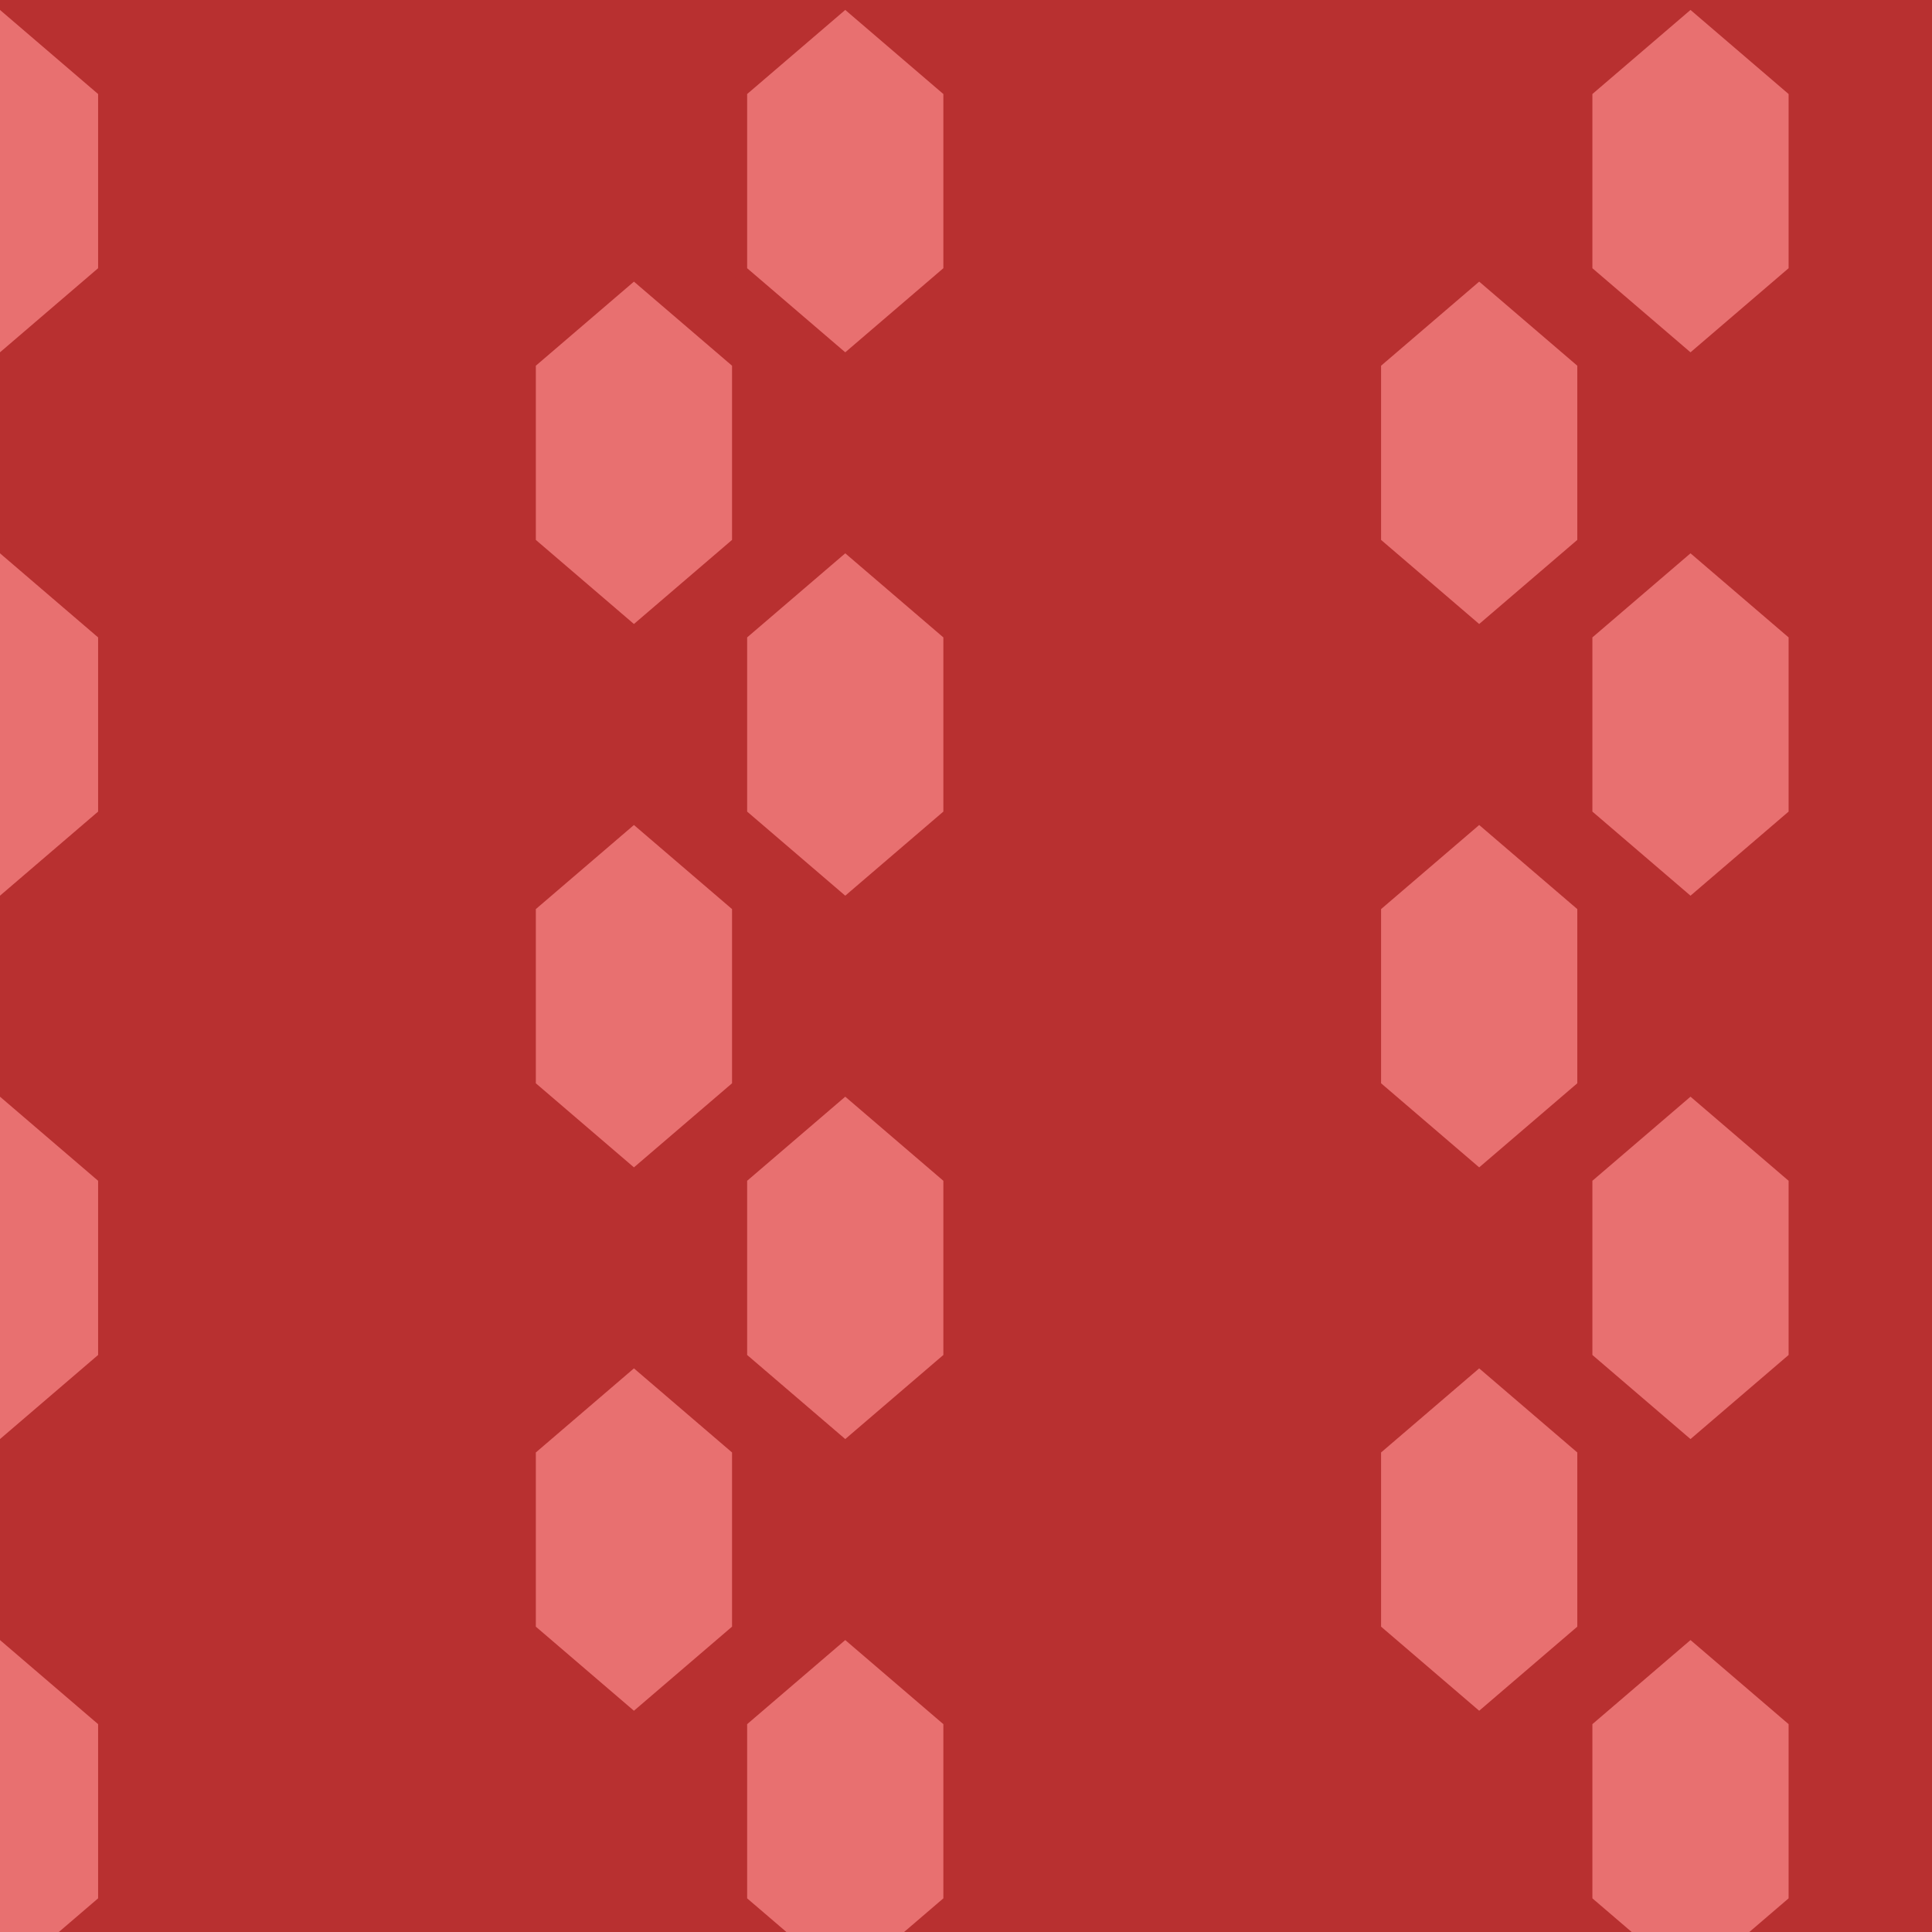
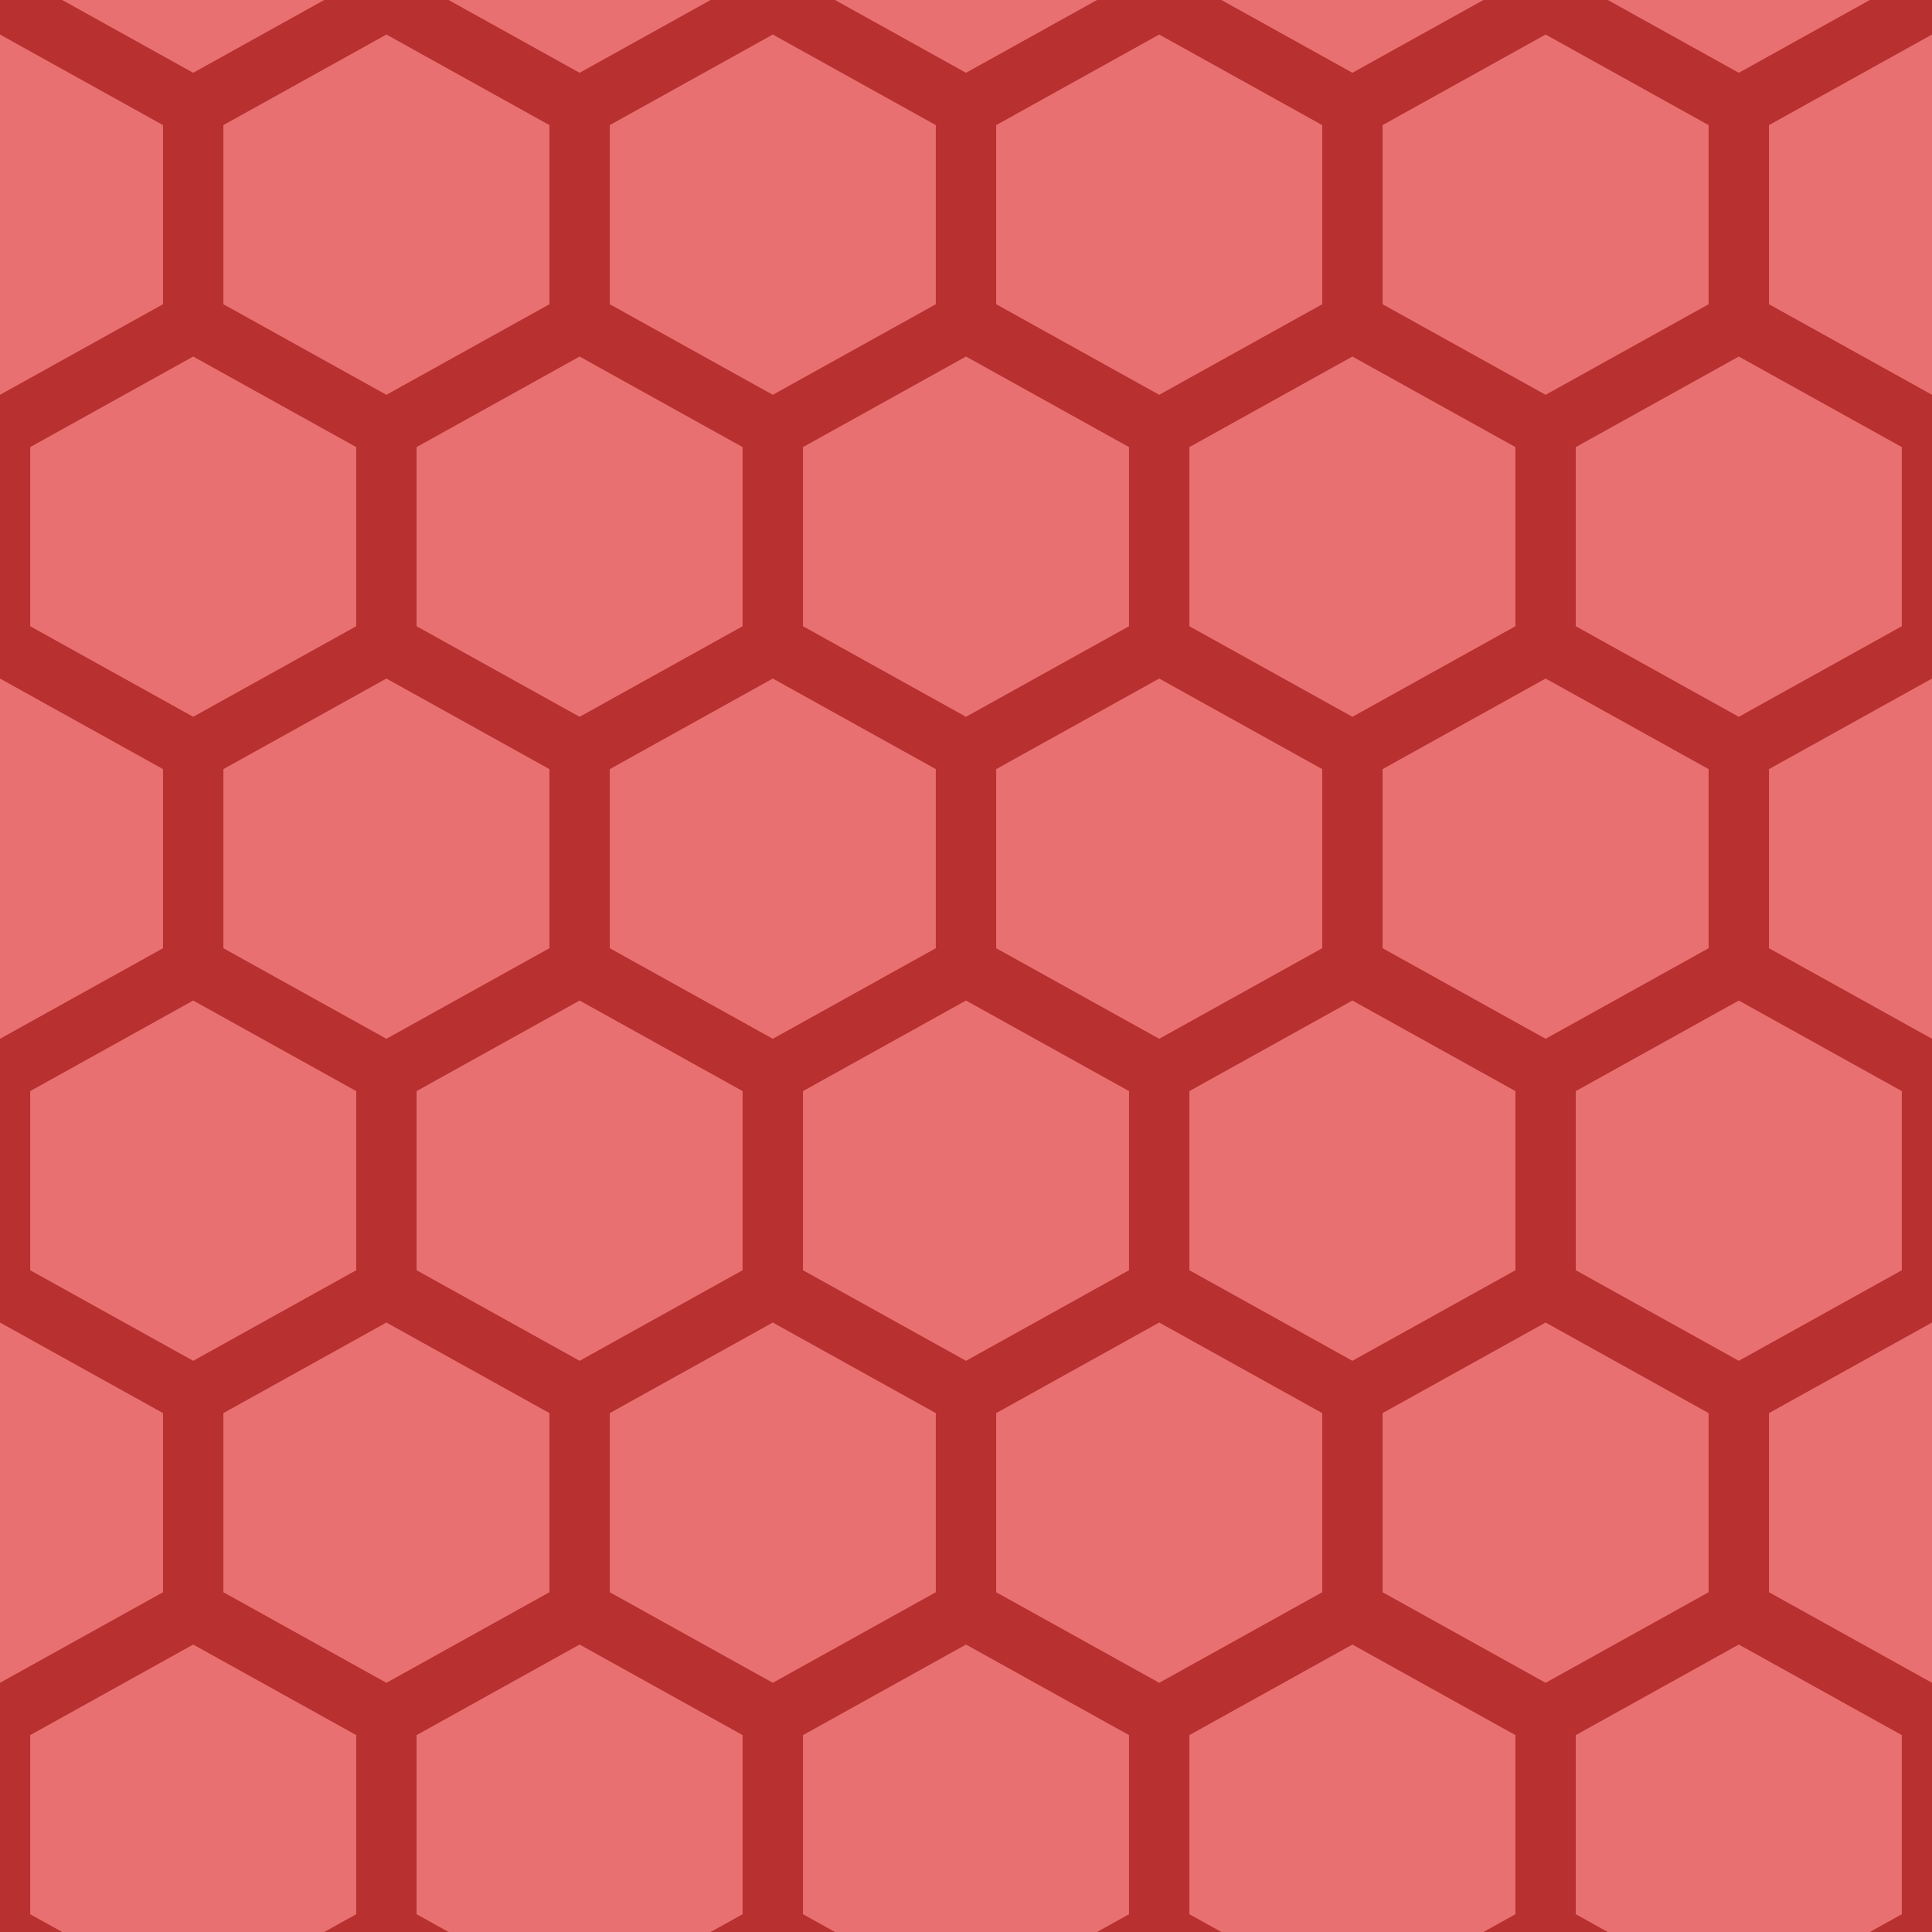
<svg xmlns="http://www.w3.org/2000/svg" width="128" height="128" viewBox="0 0 128 128">
  <rect width="128" height="128" fill="#b83030" />
-   <polygon points="0.0,0.0 7.0,6.0 7.0,18.0 0.0,24.0 -7.0,18.0 -7.0,6.0" fill="#e87070" stroke="#b83030" stroke-width="1" />
-   <polygon points="28.0,0.0 35.0,6.0 35.0,18.0 28.0,24.0 21.0,18.0 21.0,6.0" fill="#b83030" stroke="#b83030" stroke-width="1" />
-   <polygon points="56.0,0.0 63.0,6.0 63.0,18.0 56.0,24.0 49.0,18.0 49.0,6.0" fill="#e87070" stroke="#b83030" stroke-width="1" />
-   <polygon points="84.0,0.0 91.0,6.0 91.0,18.0 84.0,24.0 77.0,18.0 77.0,6.0" fill="#b83030" stroke="#b83030" stroke-width="1" />
-   <polygon points="112.0,0.0 119.0,6.0 119.0,18.0 112.0,24.0 105.0,18.0 105.0,6.0" fill="#e87070" stroke="#b83030" stroke-width="1" />
-   <polygon points="140.0,0.0 147.0,6.0 147.0,18.0 140.0,24.0 133.0,18.0 133.0,6.0" fill="#b83030" stroke="#b83030" stroke-width="1" />
-   <polygon points="14.0,18.0 21.0,24.0 21.0,36.0 14.0,42.0 7.0,36.0 7.0,24.0" fill="#b83030" stroke="#b83030" stroke-width="1" />
-   <polygon points="42.0,18.0 49.0,24.0 49.0,36.0 42.0,42.0 35.0,36.0 35.0,24.0" fill="#e87070" stroke="#b83030" stroke-width="1" />
-   <polygon points="70.0,18.0 77.0,24.0 77.0,36.0 70.0,42.0 63.0,36.0 63.0,24.0" fill="#b83030" stroke="#b83030" stroke-width="1" />
-   <polygon points="98.0,18.0 105.0,24.0 105.0,36.0 98.0,42.0 91.0,36.0 91.0,24.0" fill="#e87070" stroke="#b83030" stroke-width="1" />
-   <polygon points="126.0,18.0 133.0,24.0 133.0,36.0 126.0,42.0 119.0,36.0 119.0,24.0" fill="#b83030" stroke="#b83030" stroke-width="1" />
-   <polygon points="154.0,18.0 161.0,24.0 161.0,36.0 154.0,42.0 147.0,36.0 147.0,24.0" fill="#e87070" stroke="#b83030" stroke-width="1" />
-   <polygon points="0.0,36.0 7.0,42.0 7.0,54.0 0.0,60.0 -7.0,54.0 -7.0,42.0" fill="#e87070" stroke="#b83030" stroke-width="1" />
-   <polygon points="28.0,36.0 35.0,42.0 35.0,54.0 28.0,60.0 21.0,54.0 21.0,42.0" fill="#b83030" stroke="#b83030" stroke-width="1" />
-   <polygon points="56.0,36.0 63.0,42.0 63.0,54.0 56.0,60.0 49.0,54.0 49.0,42.0" fill="#e87070" stroke="#b83030" stroke-width="1" />
-   <polygon points="84.0,36.0 91.0,42.0 91.0,54.0 84.0,60.0 77.0,54.0 77.0,42.0" fill="#b83030" stroke="#b83030" stroke-width="1" />
-   <polygon points="112.0,36.0 119.0,42.0 119.0,54.0 112.0,60.0 105.0,54.0 105.0,42.0" fill="#e87070" stroke="#b83030" stroke-width="1" />
-   <polygon points="140.0,36.0 147.0,42.0 147.0,54.0 140.0,60.0 133.0,54.0 133.0,42.0" fill="#b83030" stroke="#b83030" stroke-width="1" />
-   <polygon points="14.0,54.0 21.0,60.0 21.0,72.0 14.0,78.0 7.0,72.0 7.0,60.0" fill="#b83030" stroke="#b83030" stroke-width="1" />
-   <polygon points="42.0,54.0 49.0,60.0 49.0,72.0 42.0,78.0 35.0,72.0 35.0,60.0" fill="#e87070" stroke="#b83030" stroke-width="1" />
-   <polygon points="70.0,54.0 77.0,60.0 77.0,72.0 70.0,78.0 63.0,72.0 63.0,60.0" fill="#b83030" stroke="#b83030" stroke-width="1" />
-   <polygon points="98.0,54.0 105.0,60.0 105.0,72.0 98.0,78.0 91.0,72.0 91.0,60.0" fill="#e87070" stroke="#b83030" stroke-width="1" />
-   <polygon points="126.0,54.0 133.0,60.0 133.0,72.0 126.0,78.0 119.0,72.0 119.0,60.0" fill="#b83030" stroke="#b83030" stroke-width="1" />
-   <polygon points="154.0,54.0 161.0,60.0 161.0,72.0 154.0,78.0 147.0,72.0 147.0,60.0" fill="#e87070" stroke="#b83030" stroke-width="1" />
-   <polygon points="0.0,72.0 7.0,78.0 7.0,90.0 0.0,96.0 -7.0,90.0 -7.0,78.0" fill="#e87070" stroke="#b83030" stroke-width="1" />
-   <polygon points="28.0,72.0 35.0,78.0 35.0,90.0 28.0,96.0 21.0,90.0 21.0,78.0" fill="#b83030" stroke="#b83030" stroke-width="1" />
-   <polygon points="56.0,72.0 63.0,78.0 63.0,90.0 56.0,96.0 49.0,90.0 49.0,78.0" fill="#e87070" stroke="#b83030" stroke-width="1" />
-   <polygon points="84.0,72.0 91.0,78.0 91.0,90.0 84.0,96.0 77.0,90.0 77.0,78.0" fill="#b83030" stroke="#b83030" stroke-width="1" />
-   <polygon points="112.0,72.0 119.0,78.0 119.0,90.0 112.0,96.0 105.0,90.0 105.0,78.0" fill="#e87070" stroke="#b83030" stroke-width="1" />
-   <polygon points="140.0,72.0 147.0,78.0 147.0,90.0 140.0,96.0 133.0,90.0 133.0,78.0" fill="#b83030" stroke="#b83030" stroke-width="1" />
-   <polygon points="14.0,90.0 21.0,96.0 21.0,108.0 14.0,114.0 7.0,108.0 7.0,96.0" fill="#b83030" stroke="#b83030" stroke-width="1" />
-   <polygon points="42.0,90.0 49.0,96.0 49.0,108.0 42.0,114.0 35.0,108.0 35.0,96.0" fill="#e87070" stroke="#b83030" stroke-width="1" />
-   <polygon points="70.0,90.0 77.0,96.0 77.0,108.0 70.0,114.0 63.0,108.0 63.0,96.0" fill="#b83030" stroke="#b83030" stroke-width="1" />
-   <polygon points="98.0,90.0 105.0,96.0 105.0,108.0 98.0,114.0 91.0,108.0 91.0,96.0" fill="#e87070" stroke="#b83030" stroke-width="1" />
-   <polygon points="126.0,90.0 133.0,96.0 133.0,108.0 126.0,114.0 119.0,108.0 119.0,96.0" fill="#b83030" stroke="#b83030" stroke-width="1" />
-   <polygon points="154.0,90.0 161.0,96.0 161.0,108.0 154.0,114.0 147.0,108.0 147.0,96.0" fill="#e87070" stroke="#b83030" stroke-width="1" />
-   <polygon points="0.0,108.0 7.0,114.0 7.0,126.0 0.0,132.0 -7.0,126.0 -7.0,114.0" fill="#e87070" stroke="#b83030" stroke-width="1" />
-   <polygon points="28.0,108.0 35.0,114.0 35.0,126.0 28.0,132.0 21.0,126.0 21.0,114.0" fill="#b83030" stroke="#b83030" stroke-width="1" />
-   <polygon points="56.0,108.0 63.0,114.0 63.0,126.0 56.0,132.0 49.0,126.0 49.0,114.0" fill="#e87070" stroke="#b83030" stroke-width="1" />
-   <polygon points="84.0,108.0 91.0,114.0 91.0,126.0 84.0,132.0 77.0,126.0 77.0,114.0" fill="#b83030" stroke="#b83030" stroke-width="1" />
-   <polygon points="112.0,108.0 119.0,114.0 119.0,126.0 112.0,132.0 105.0,126.0 105.0,114.0" fill="#e87070" stroke="#b83030" stroke-width="1" />
-   <polygon points="140.0,108.0 147.0,114.0 147.0,126.0 140.0,132.0 133.0,126.0 133.0,114.0" fill="#b83030" stroke="#b83030" stroke-width="1" />
+   <polygon points="12.8,-19.045 23.6,-13.045 23.6,-1.177 12.8,4.823 2,-1.177 2,-13.045" fill="#e87070" />
+   <polygon points="38.4,-19.045 49.2,-13.045 49.2,-1.177 38.4,4.823 27.6,-1.177 27.6,-13.045" fill="#e87070" />
+   <polygon points="64,-19.045 74.8,-13.045 74.8,-1.177 64,4.823 53.2,-1.177 53.2,-13.045" fill="#e87070" />
+   <polygon points="89.6,-19.045 100.4,-13.045 100.4,-1.177 89.6,4.823 78.8,-1.177 78.8,-13.045" fill="#e87070" />
+   <polygon points="115.2,-19.045 126,-13.045 126,-1.177 115.2,4.823 104.4,-1.177 104.4,-13.045" fill="#e87070" />
+   <polygon points="0,2.288 10.8,8.288 10.8,20.157 0,26.157 -10.8,20.157 -10.8,8.288" fill="#e87070" />
+   <polygon points="25.6,2.288 36.4,8.288 36.4,20.157 25.6,26.157 14.8,20.157 14.8,8.288" fill="#e87070" />
+   <polygon points="51.2,2.288 62,8.288 62,20.157 51.2,26.157 40.4,20.157 40.4,8.288" fill="#e87070" />
+   <polygon points="76.8,2.288 87.6,8.288 87.6,20.157 76.8,26.157 66,20.157 66,8.288" fill="#e87070" />
+   <polygon points="102.4,2.288 113.2,8.288 113.2,20.157 102.4,26.157 91.6,20.157 91.6,8.288" fill="#e87070" />
+   <polygon points="128,2.288 138.8,8.288 138.8,20.157 128,26.157 117.2,20.157 117.2,8.288" fill="#e87070" />
+   <polygon points="12.8,23.621 23.6,29.621 23.6,41.49 12.8,47.49 2,41.49 2,29.621" fill="#e87070" />
+   <polygon points="38.4,23.621 49.2,29.621 49.2,41.49 38.4,47.49 27.6,41.49 27.6,29.621" fill="#e87070" />
+   <polygon points="64,23.621 74.8,29.621 74.8,41.49 64,47.49 53.2,41.49 53.2,29.621" fill="#e87070" />
+   <polygon points="89.6,23.621 100.4,29.621 100.4,41.49 89.6,47.49 78.8,41.49 78.8,29.621" fill="#e87070" />
+   <polygon points="115.2,23.621 126,29.621 126,41.49 115.2,47.49 104.4,41.49 104.4,29.621" fill="#e87070" />
+   <polygon points="0,44.955 10.8,50.955 10.8,62.823 0,68.823 -10.8,62.823 -10.8,50.955" fill="#e87070" />
+   <polygon points="25.6,44.955 36.4,50.955 36.4,62.823 25.6,68.823 14.8,62.823 14.8,50.955" fill="#e87070" />
+   <polygon points="51.2,44.955 62,50.955 62,62.823 51.2,68.823 40.4,62.823 40.4,50.955" fill="#e87070" />
+   <polygon points="76.8,44.955 87.6,50.955 87.6,62.823 76.8,68.823 66,62.823 66,50.955" fill="#e87070" />
+   <polygon points="102.4,44.955 113.2,50.955 113.2,62.823 102.4,68.823 91.6,62.823 91.6,50.955" fill="#e87070" />
+   <polygon points="128,44.955 138.8,50.955 138.8,62.823 128,68.823 117.2,62.823 117.2,50.955" fill="#e87070" />
+   <polygon points="12.8,66.288 23.6,72.288 23.6,84.157 12.8,90.157 2,84.157 2,72.288" fill="#e87070" />
+   <polygon points="38.4,66.288 49.2,72.288 49.2,84.157 38.4,90.157 27.6,84.157 27.6,72.288" fill="#e87070" />
+   <polygon points="64,66.288 74.8,72.288 74.8,84.157 64,90.157 53.2,84.157 53.2,72.288" fill="#e87070" />
+   <polygon points="89.6,66.288 100.4,72.288 100.4,84.157 89.6,90.157 78.8,84.157 78.8,72.288" fill="#e87070" />
+   <polygon points="115.2,66.288 126,72.288 126,84.157 115.2,90.157 104.4,84.157 104.4,72.288" fill="#e87070" />
+   <polygon points="0,87.621 10.8,93.621 10.8,105.49 0,111.49 -10.8,105.49 -10.8,93.621" fill="#e87070" />
+   <polygon points="25.6,87.621 36.4,93.621 36.4,105.49 25.6,111.49 14.8,105.49 14.8,93.621" fill="#e87070" />
+   <polygon points="51.2,87.621 62,93.621 62,105.49 51.2,111.49 40.4,105.49 40.4,93.621" fill="#e87070" />
+   <polygon points="76.8,87.621 87.6,93.621 87.6,105.49 76.8,111.49 66,105.49 66,93.621" fill="#e87070" />
+   <polygon points="102.4,87.621 113.2,93.621 113.2,105.49 102.4,111.49 91.6,105.49 91.6,93.621" fill="#e87070" />
+   <polygon points="128,87.621 138.8,93.621 138.8,105.49 128,111.49 117.2,105.49 117.2,93.621" fill="#e87070" />
+   <polygon points="12.8,108.955 23.6,114.955 23.6,126.823 12.8,132.823 2,126.823 2,114.955" fill="#e87070" />
+   <polygon points="38.4,108.955 49.2,114.955 49.2,126.823 38.4,132.823 27.6,126.823 27.6,114.955" fill="#e87070" />
+   <polygon points="64,108.955 74.8,114.955 74.8,126.823 64,132.823 53.2,126.823 53.2,114.955" fill="#e87070" />
+   <polygon points="89.6,108.955 100.4,114.955 100.4,126.823 89.6,132.823 78.8,126.823 78.8,114.955" fill="#e87070" />
+   <polygon points="115.2,108.955 126,114.955 126,126.823 115.2,132.823 104.4,126.823 104.4,114.955" fill="#e87070" />
</svg>
